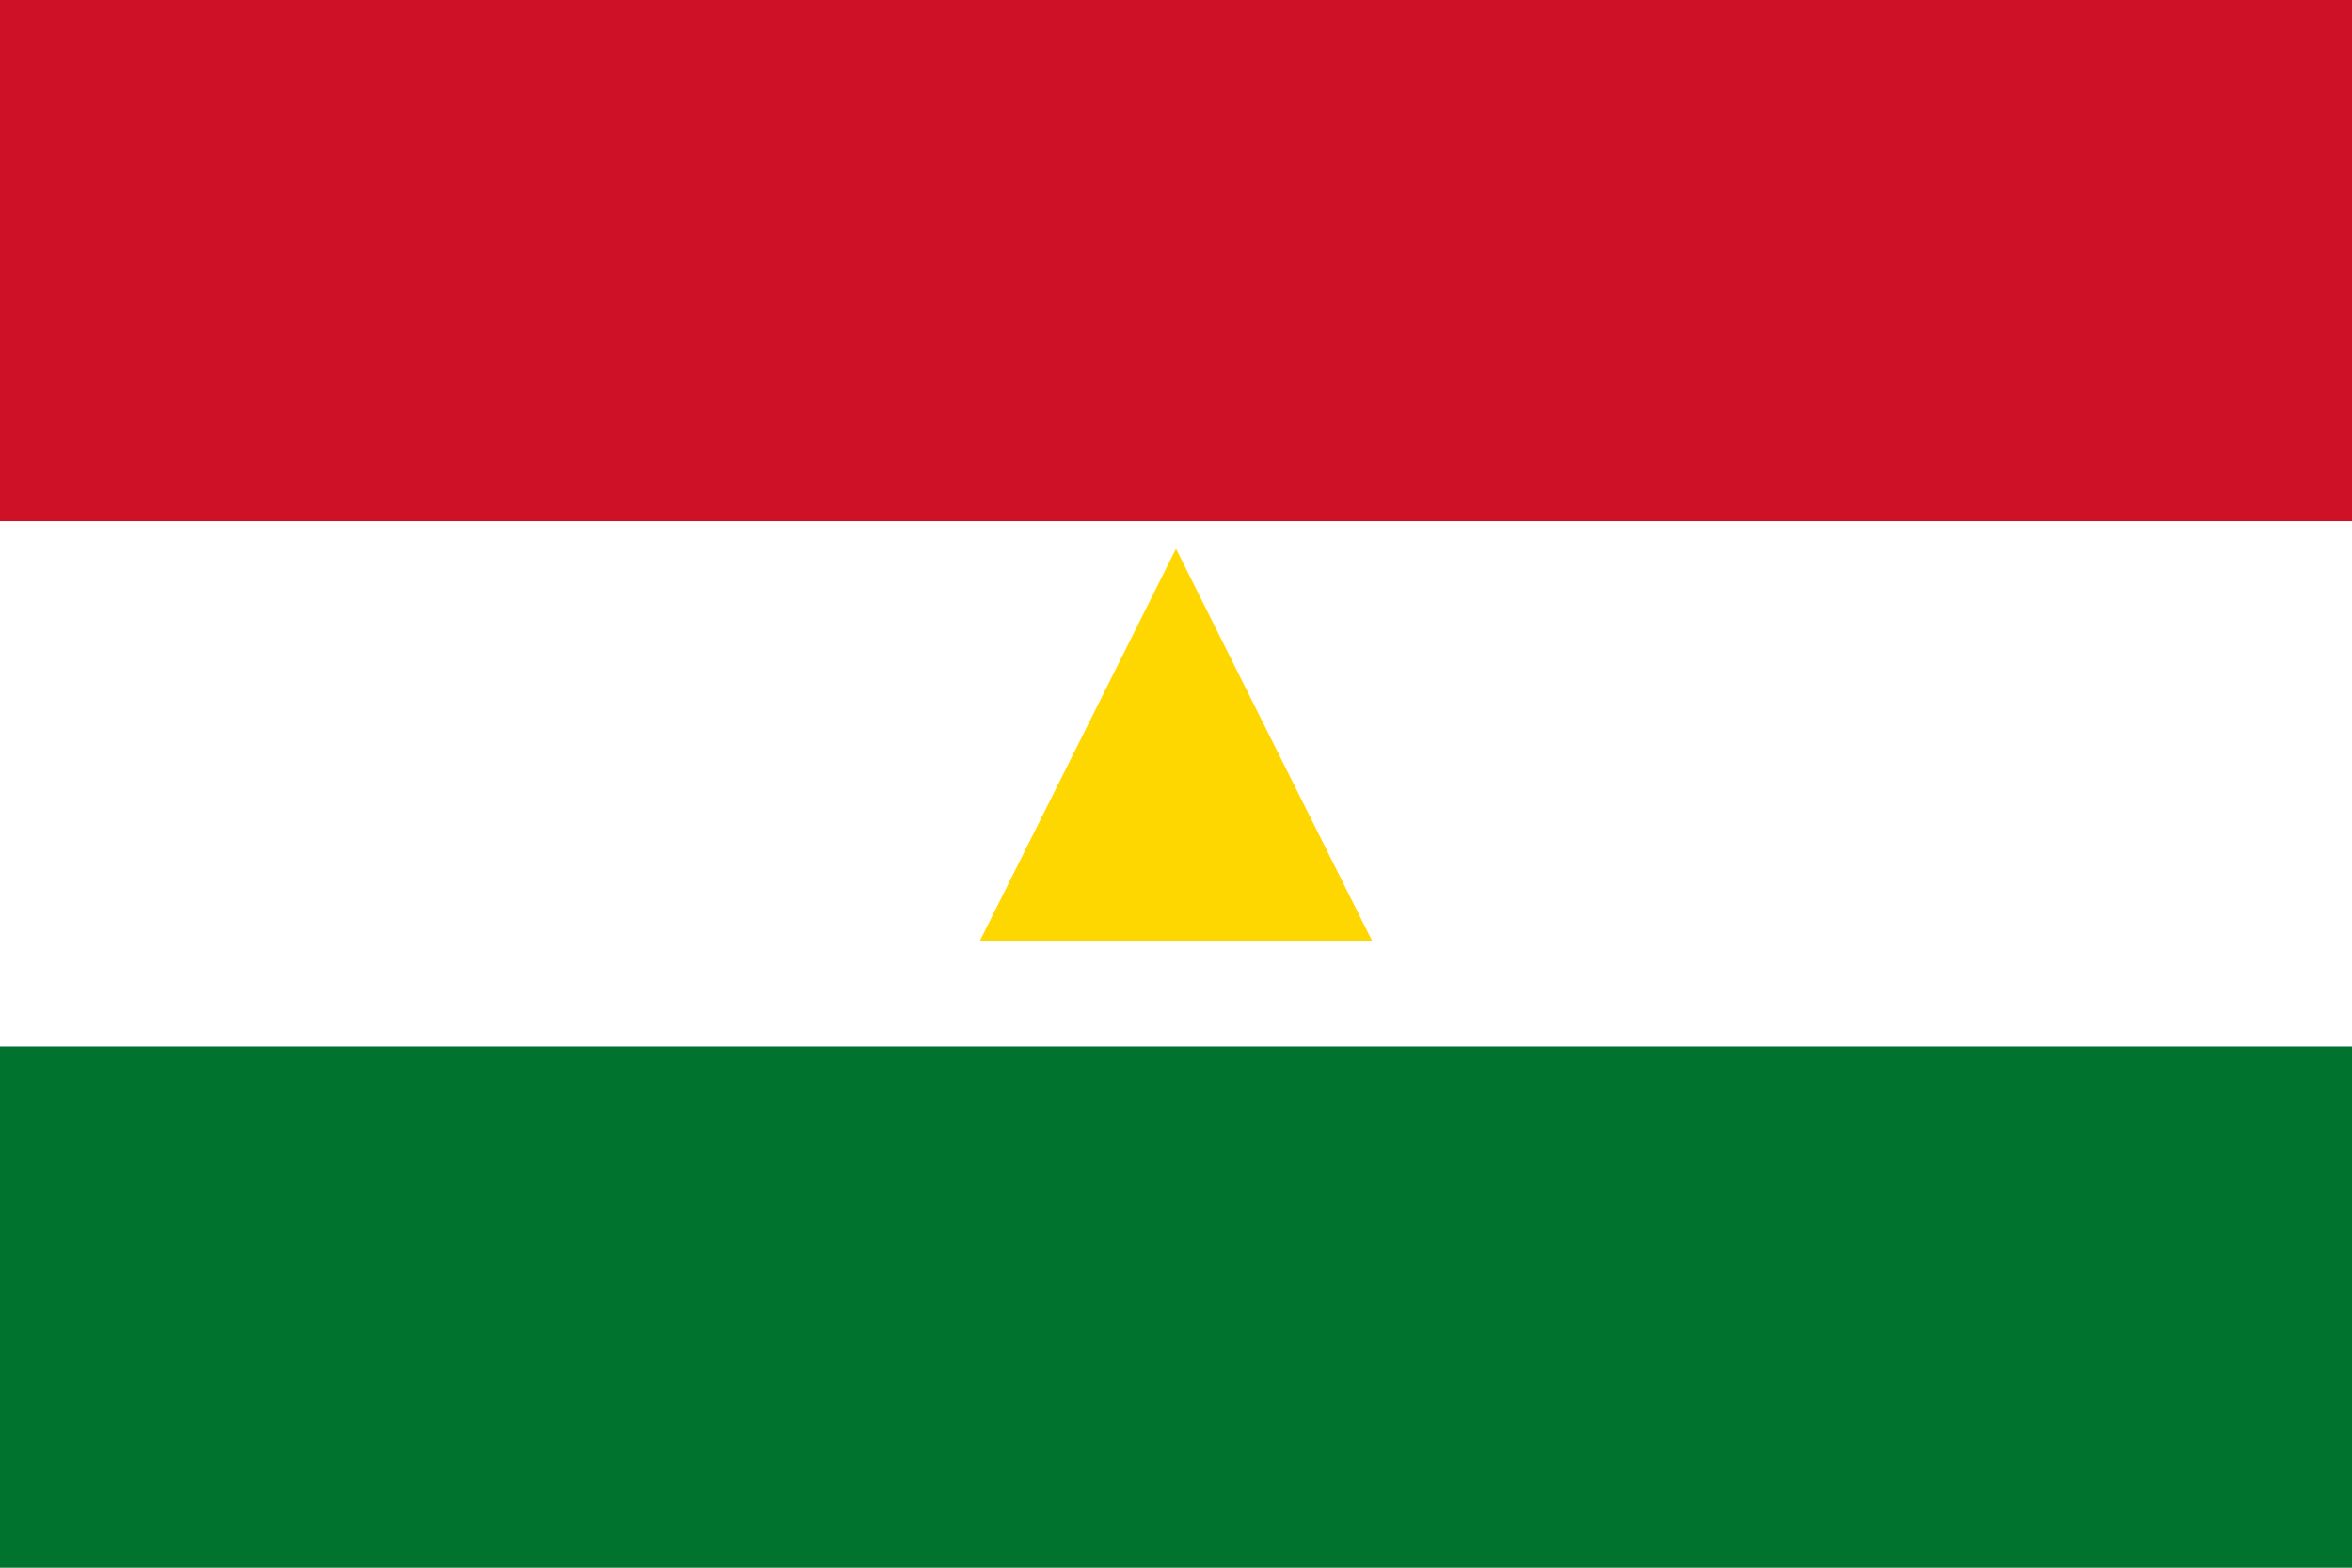
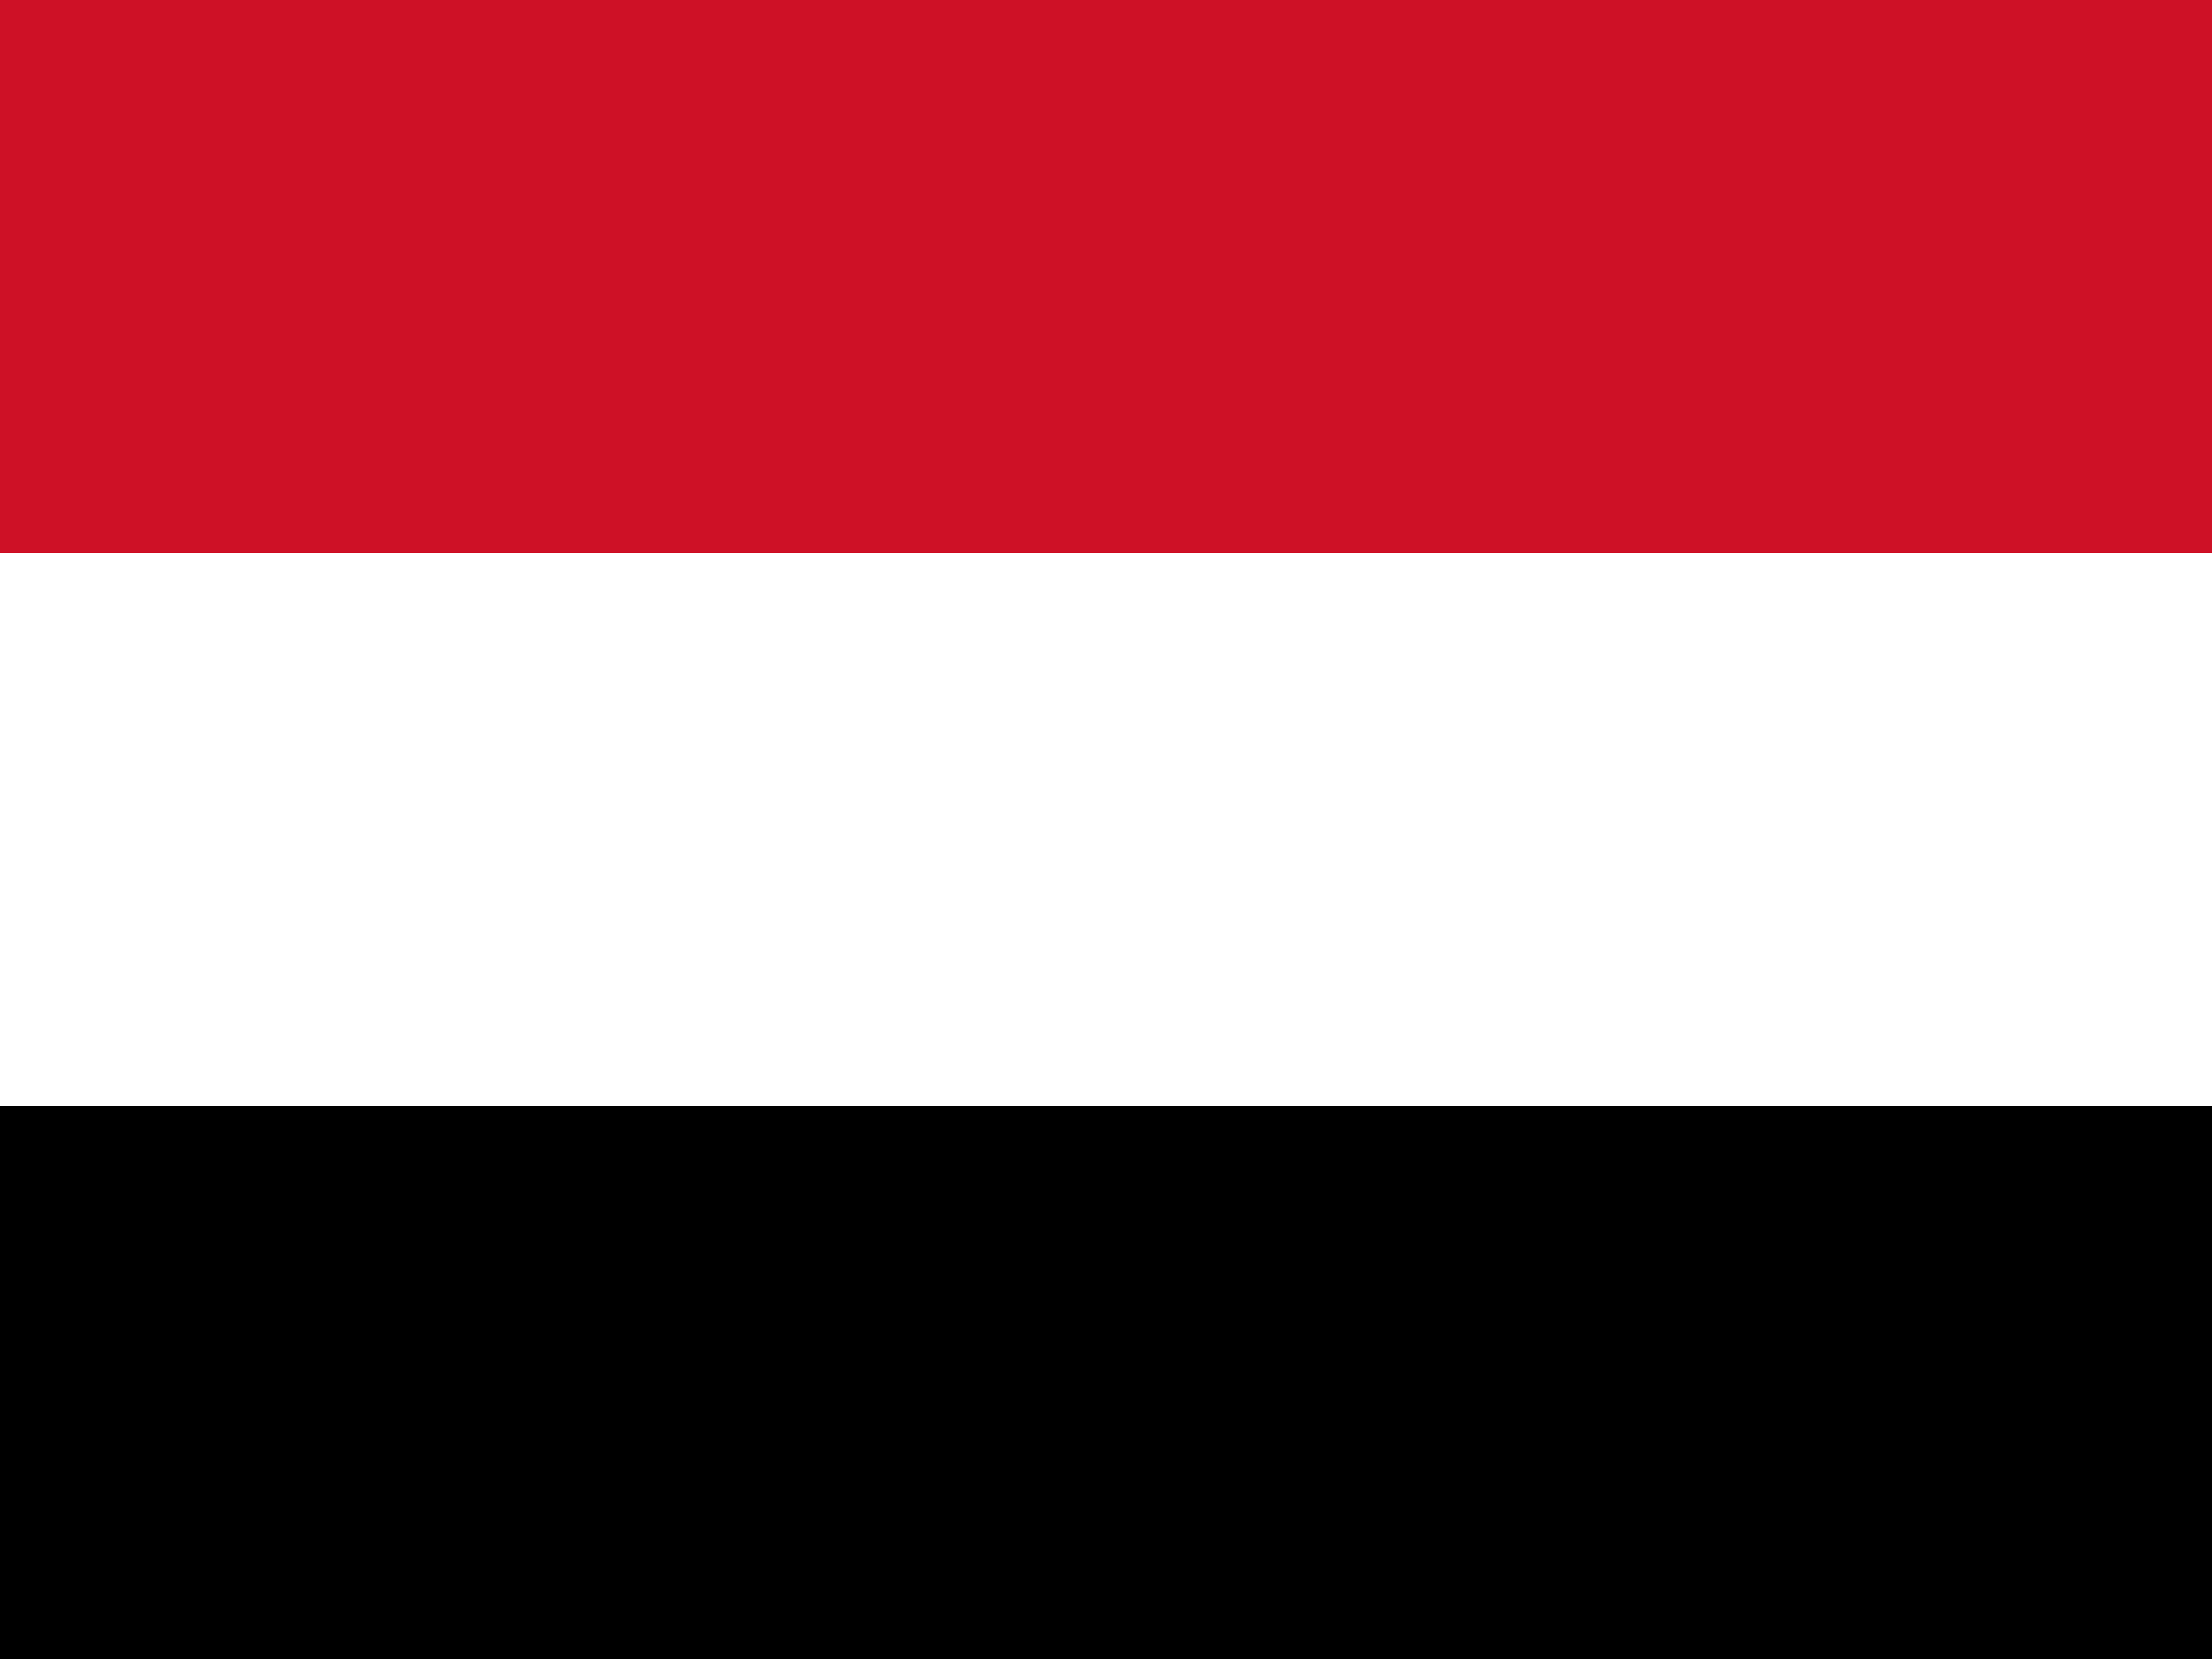
- <svg xmlns="http://www.w3.org/2000/svg" width="60" height="40" viewBox="0 0 60 40">
-   <rect width="60" height="13.3" fill="#CE1126" />
-   <rect y="13.3" width="60" height="13.4" fill="#fff" />
-   <rect y="26.7" width="60" height="13.3" fill="#00732F" />
-   <g transform="translate(30,20)">
-     <path d="M0,-6 L5,4 L-5,4 Z" fill="#FFD700" />
-   </g>
+ <svg xmlns="http://www.w3.org/2000/svg" width="40" height="30" viewBox="0 0 40 30">
+   <rect x="0" y="0.0" width="40" height="10.0" fill="#CE1126" />
+   <rect x="0" y="10.0" width="40" height="10.0" fill="#FFFFFF" />
+   <rect x="0" y="20.0" width="40" height="10.0" fill="#000000" />
+   <text x="20" y="19" text-anchor="middle" fill="white" font-size="8" font-weight="bold">埃及</text>
</svg>
